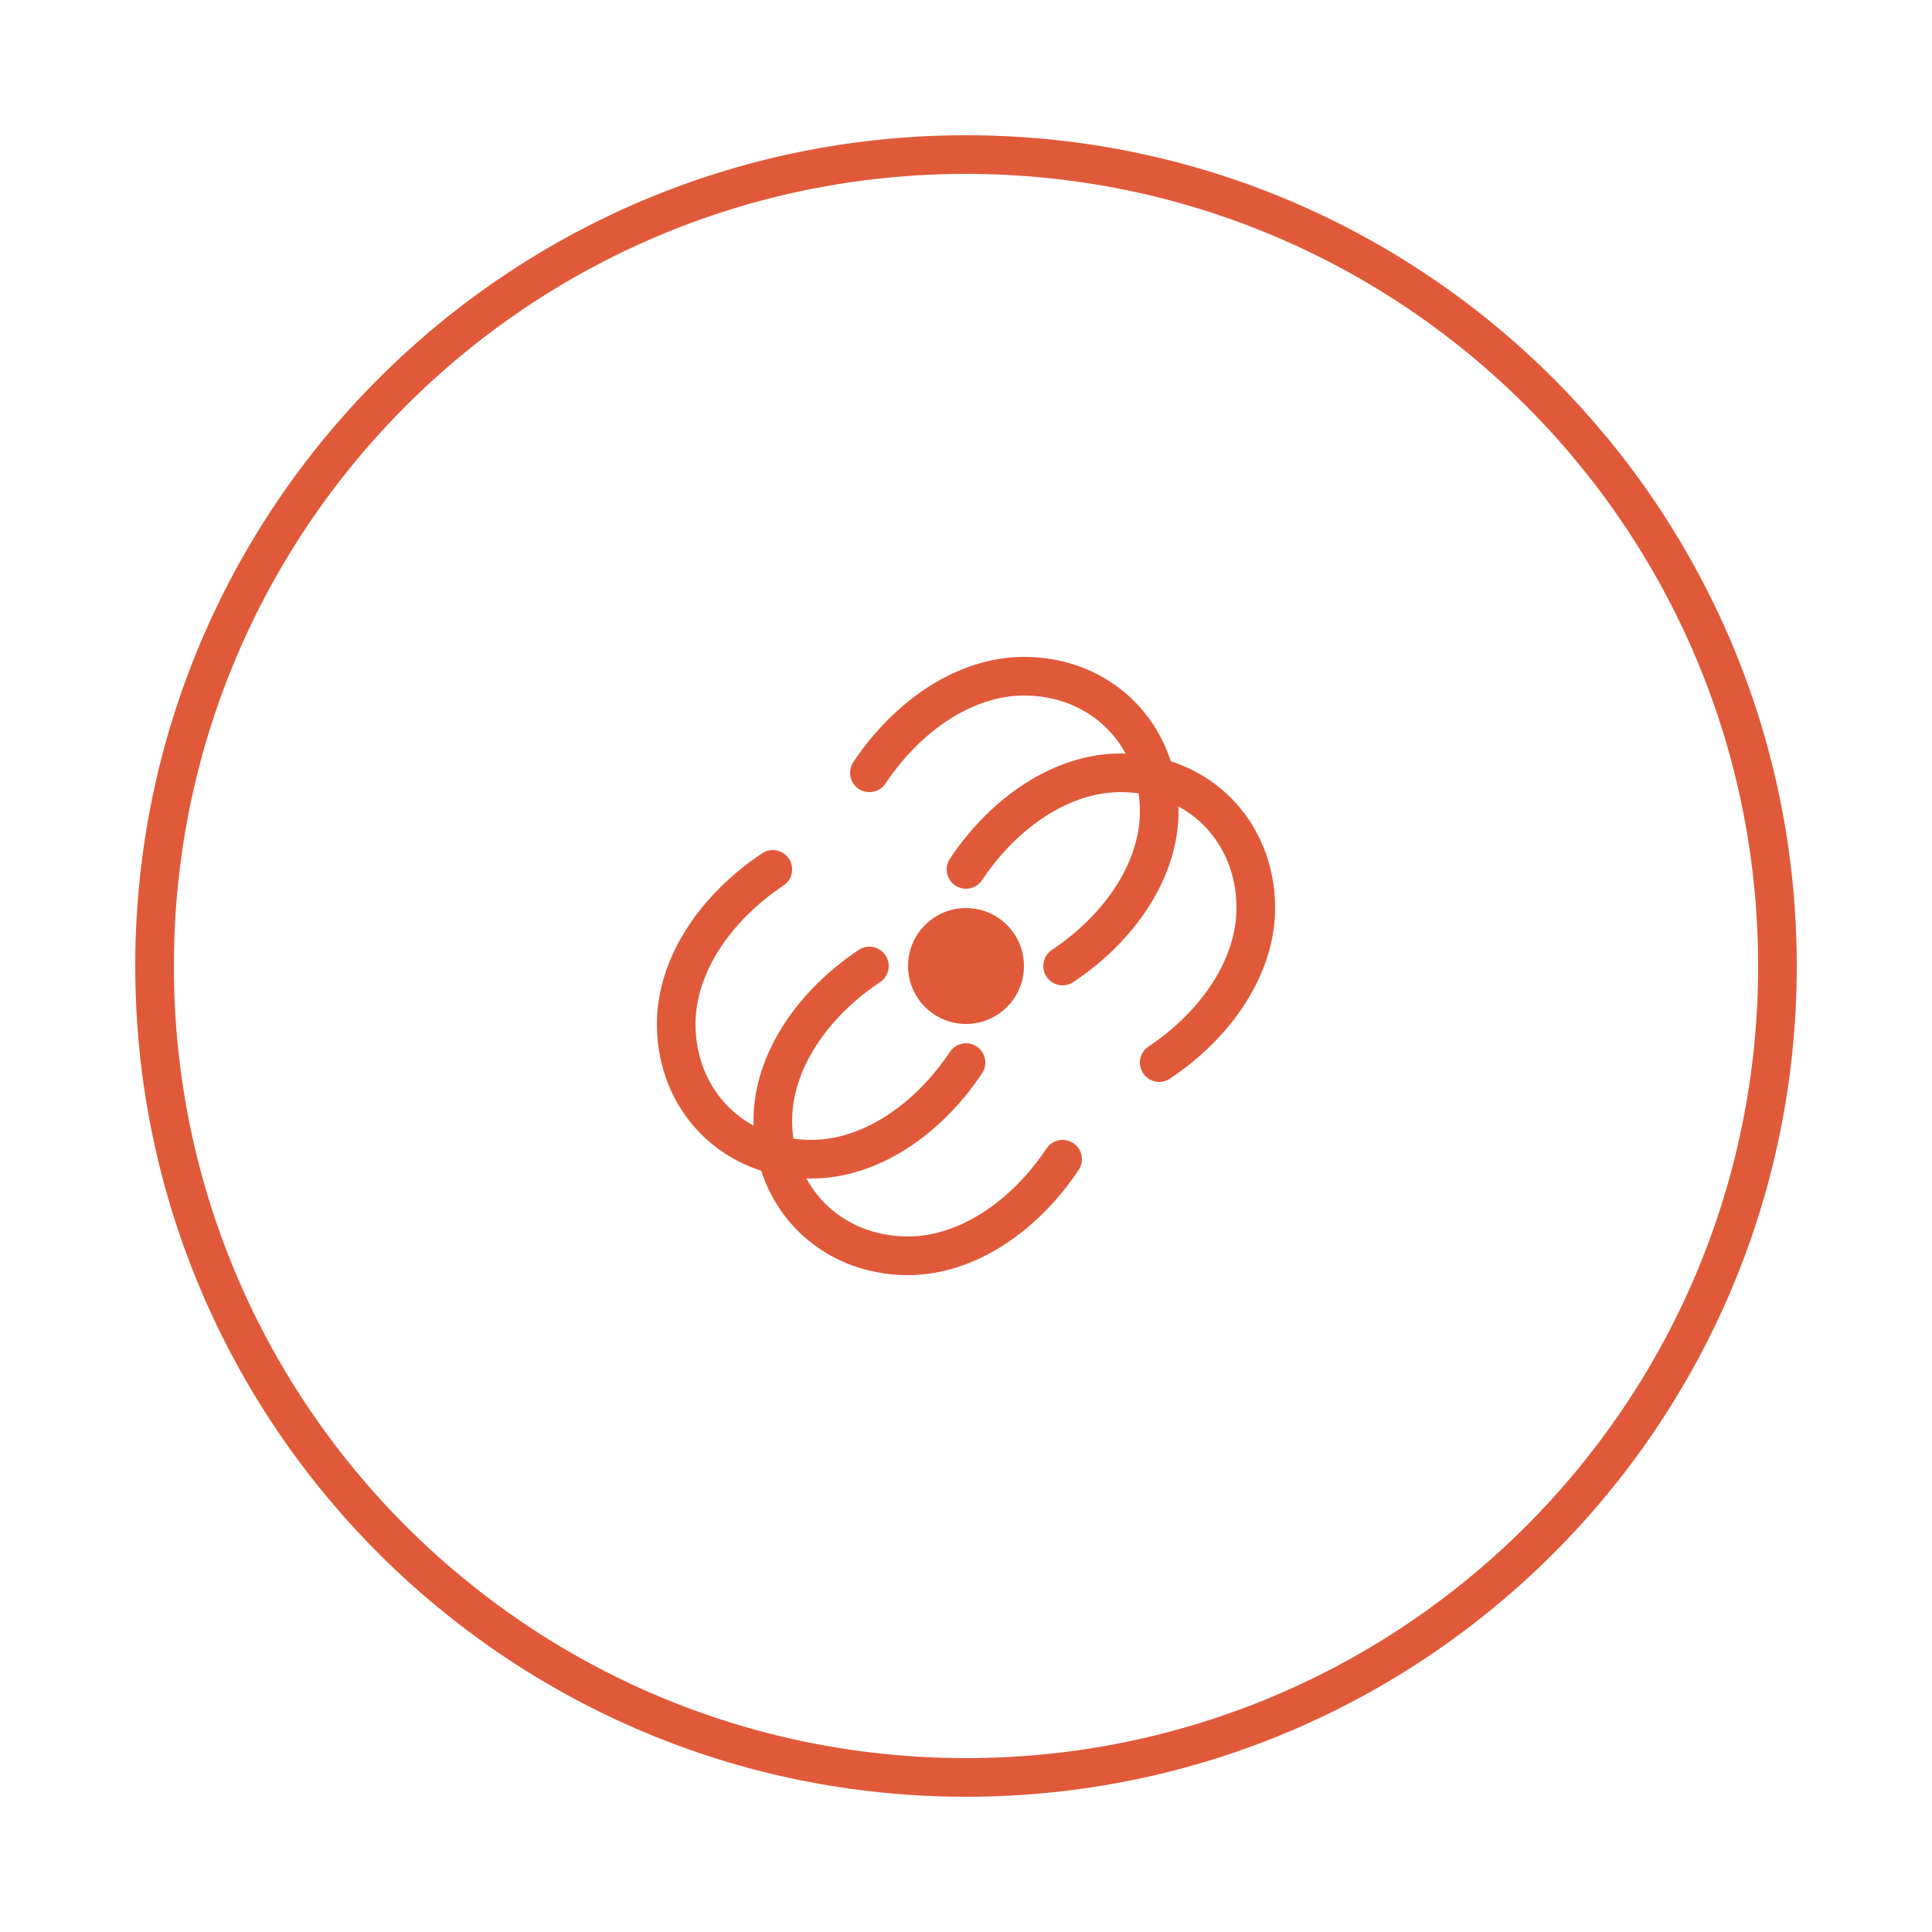
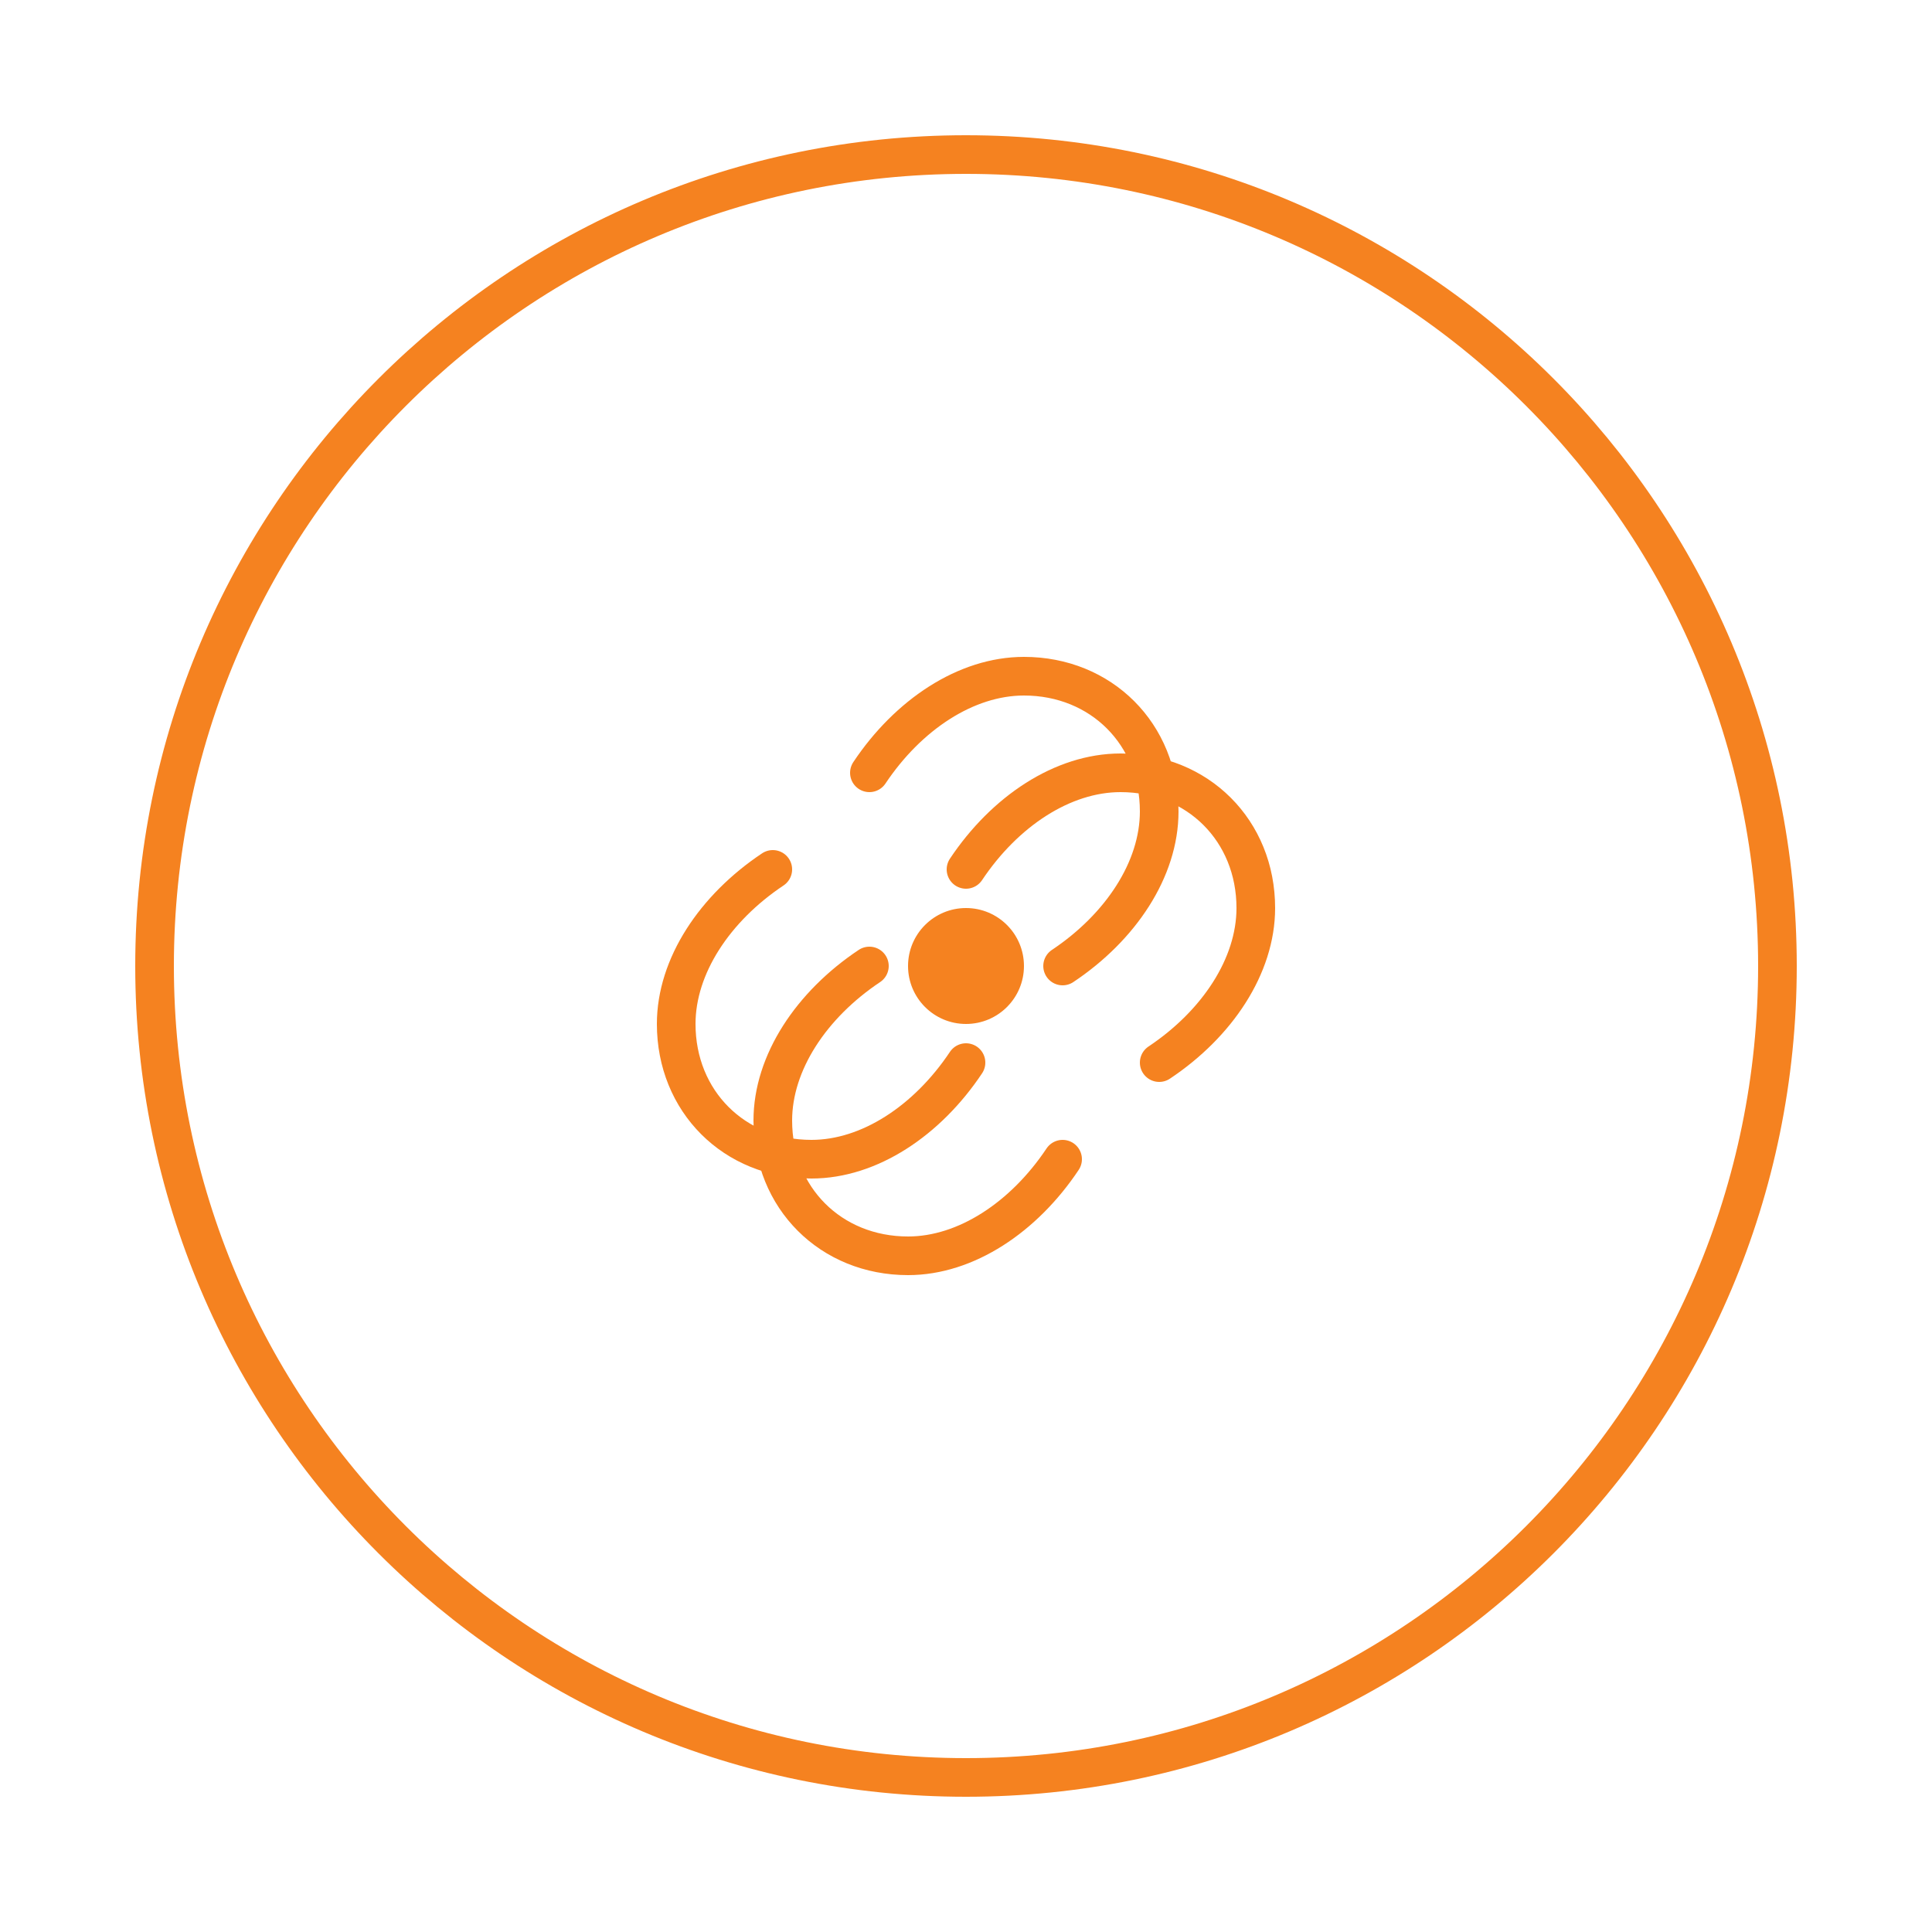
<svg xmlns="http://www.w3.org/2000/svg" width="200" height="200" viewBox="0 0 100 100" fill="none">
-   <circle cx="50" cy="50" r="42" stroke="#e05a3a" stroke-width="2" />
-   <circle cx="50" cy="50" r="3" fill="#e05a3a" />
-   <path d="M50 45C52 42 55 40 58 40C62 40 65 43 65 47C65 50 63 53 60 55" stroke="#e05a3a" stroke-width="2" stroke-linecap="round" />
-   <path d="M50 55C48 58 45 60 42 60C38 60 35 57 35 53C35 50 37 47 40 45" stroke="#e05a3a" stroke-width="2" stroke-linecap="round" />
-   <path d="M55 50C58 48 60 45 60 42C60 38 57 35 53 35C50 35 47 37 45 40" stroke="#e05a3a" stroke-width="2" stroke-linecap="round" />
-   <path d="M45 50C42 52 40 55 40 58C40 62 43 65 47 65C50 65 53 63 55 60" stroke="#e05a3a" stroke-width="2" stroke-linecap="round" />
+   <circle cx="50" cy="50" r="42" stroke="#F58220" stroke-width="2" />
+   <circle cx="50" cy="50" r="3" fill="#F58220" />
+   <path d="M50 45C52 42 55 40 58 40C62 40 65 43 65 47C65 50 63 53 60 55" stroke="#F58220" stroke-width="2" stroke-linecap="round" />
+   <path d="M50 55C48 58 45 60 42 60C38 60 35 57 35 53C35 50 37 47 40 45" stroke="#F58220" stroke-width="2" stroke-linecap="round" />
+   <path d="M55 50C58 48 60 45 60 42C60 38 57 35 53 35C50 35 47 37 45 40" stroke="#F58220" stroke-width="2" stroke-linecap="round" />
+   <path d="M45 50C42 52 40 55 40 58C40 62 43 65 47 65C50 65 53 63 55 60" stroke="#F58220" stroke-width="2" stroke-linecap="round" />
</svg>
